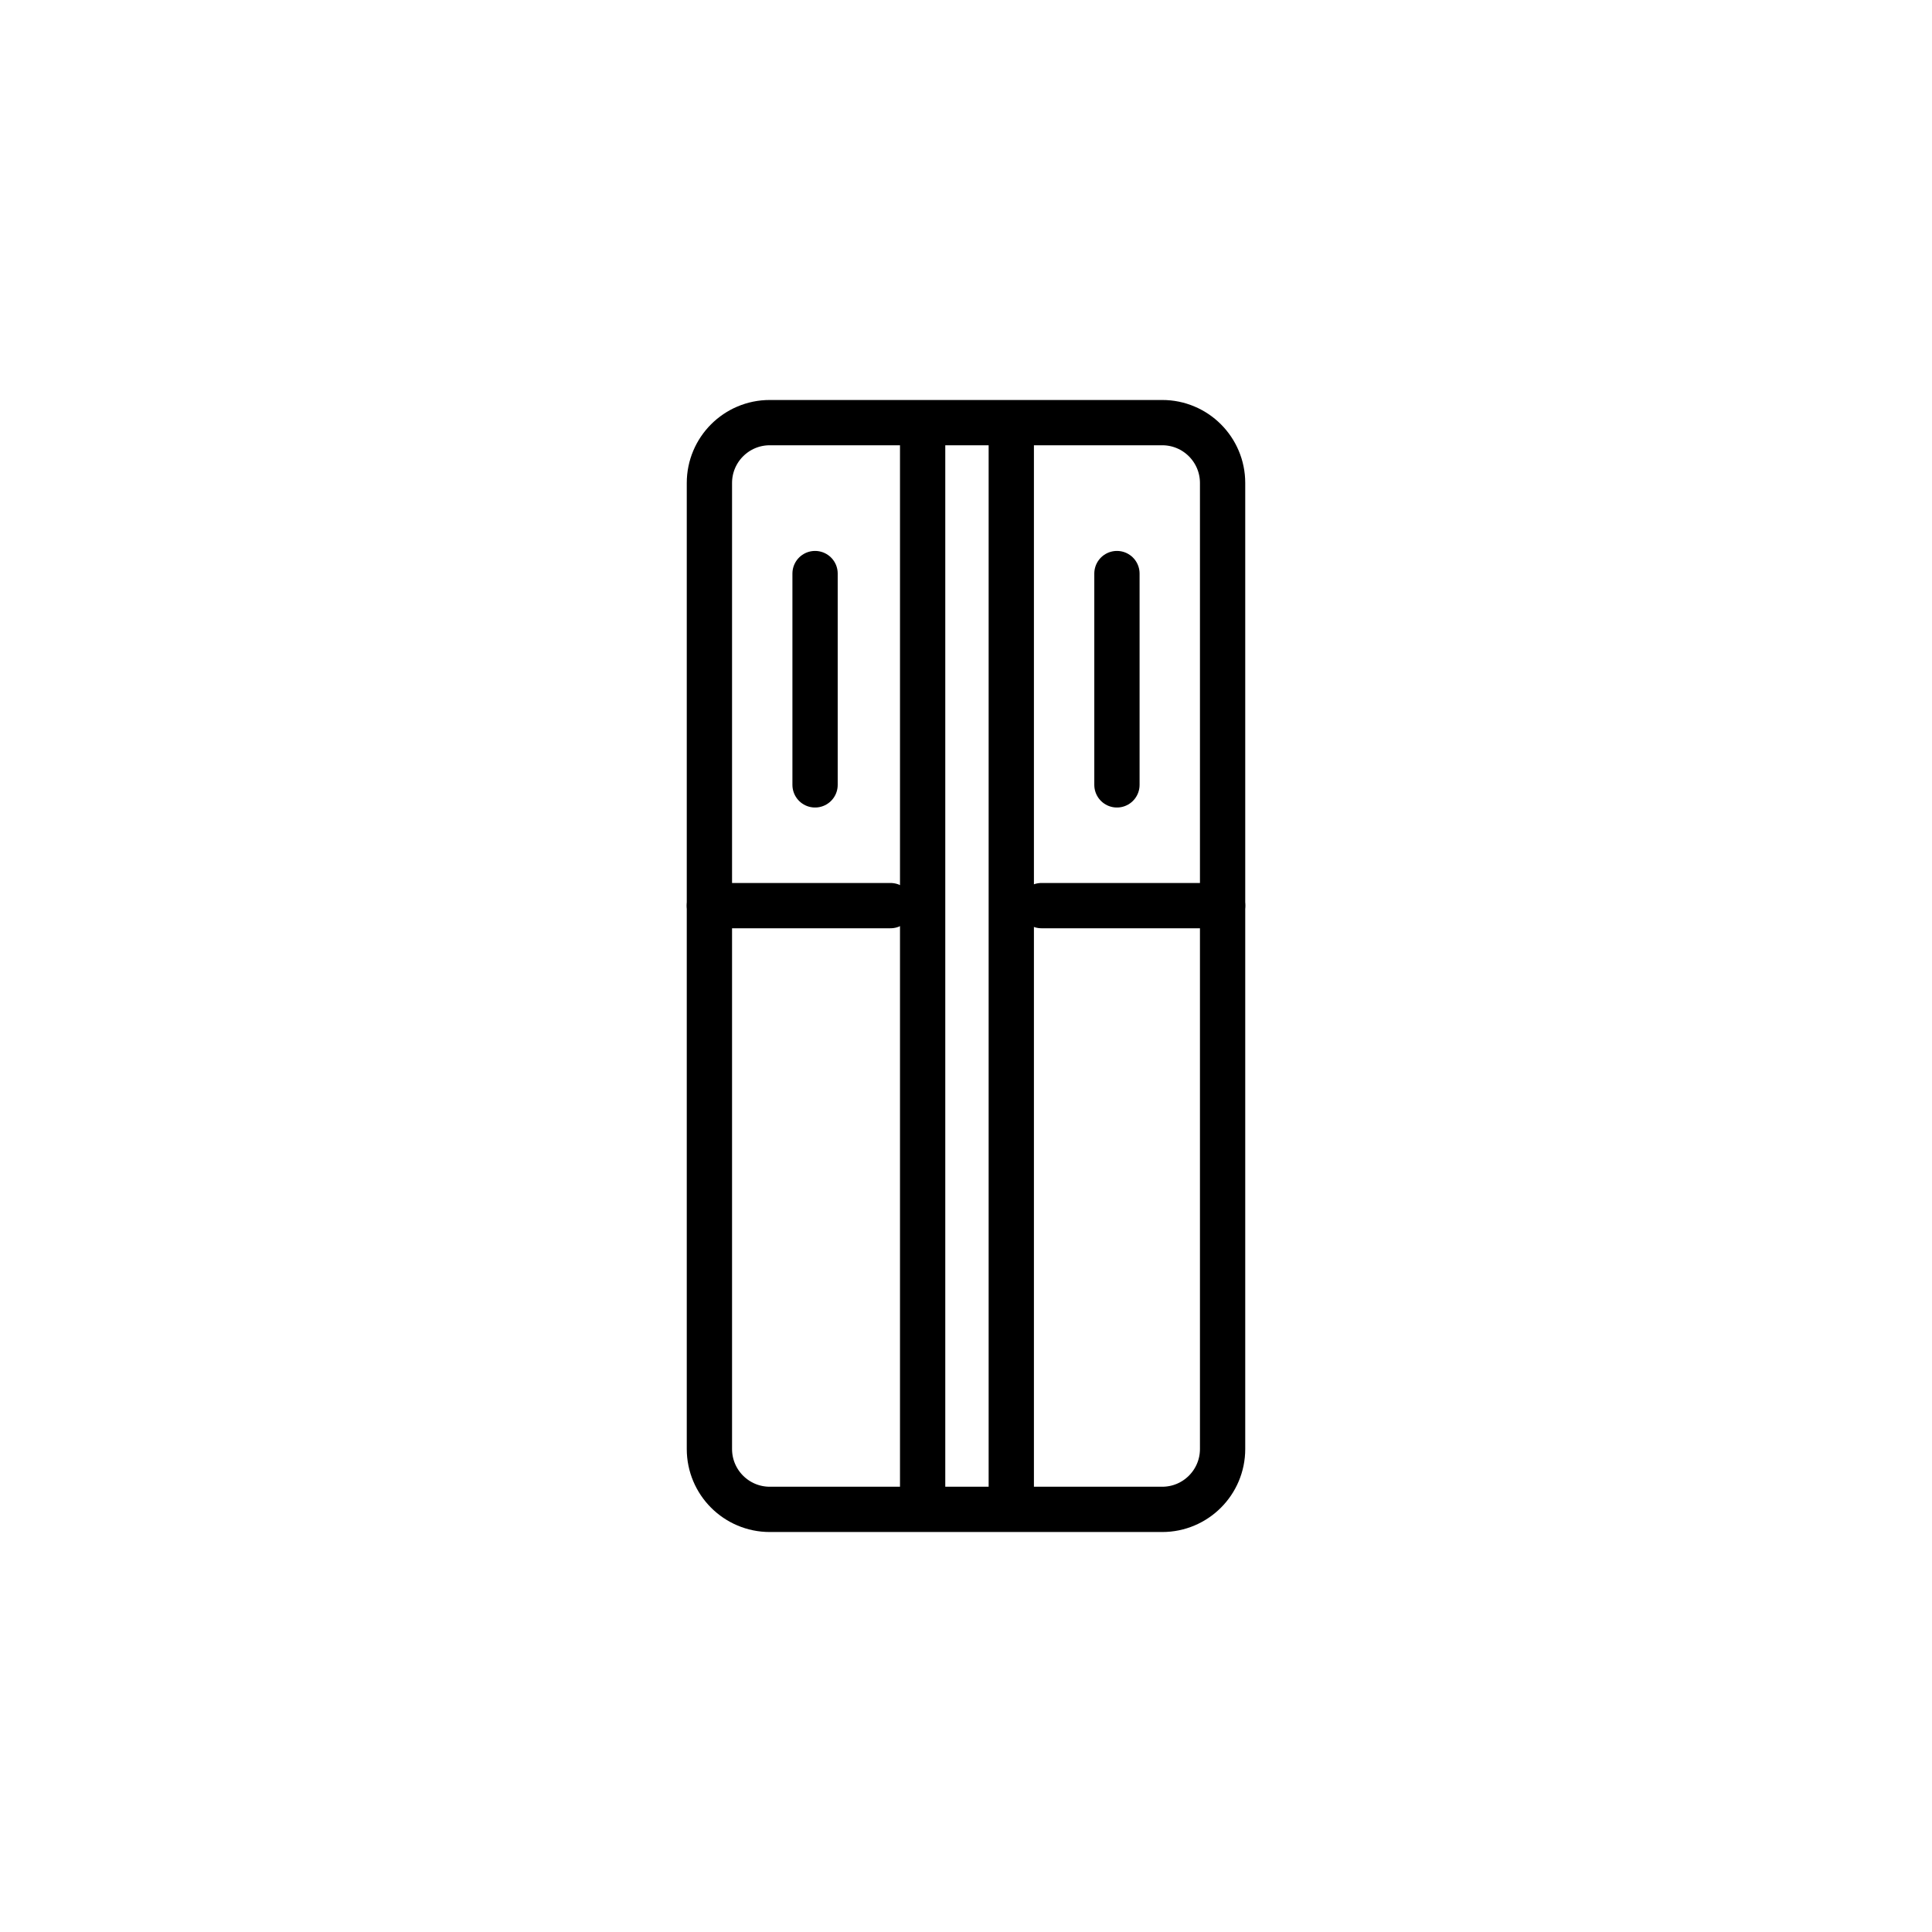
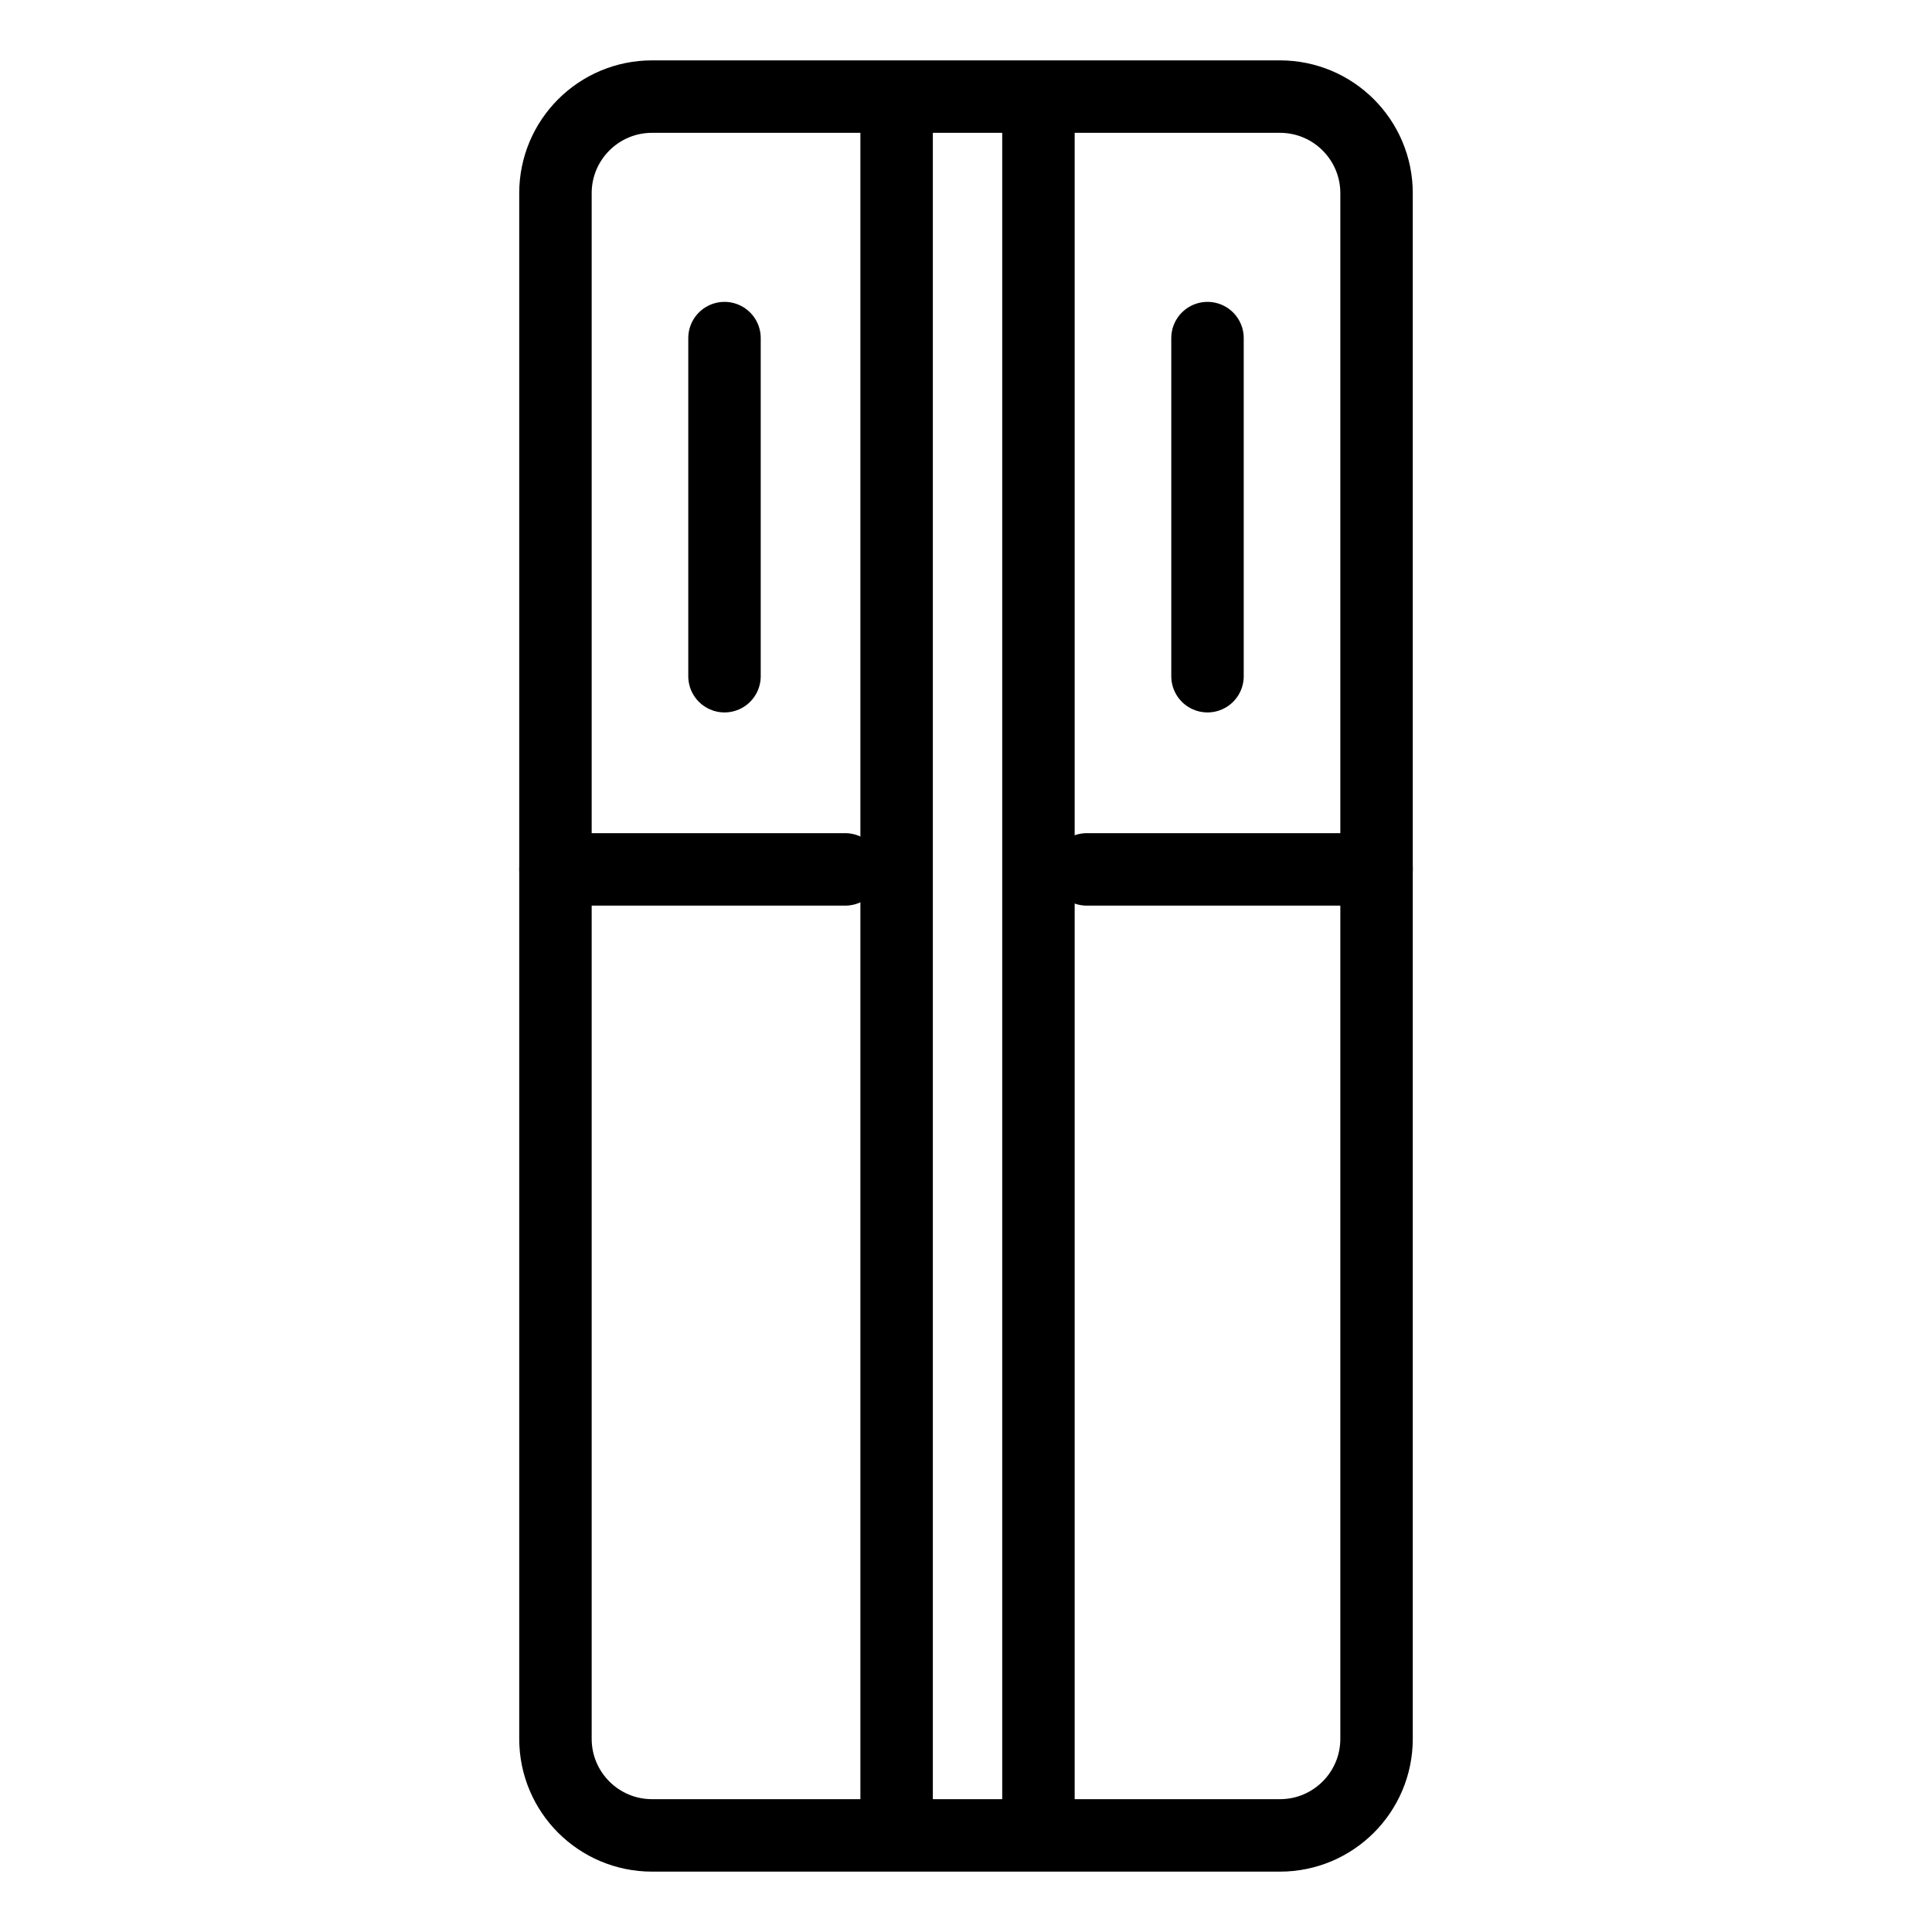
- <svg xmlns="http://www.w3.org/2000/svg" id="_21img_AirConditioner_80" data-name="21img_AirConditioner_80" width="128" height="128" viewBox="0 0 128 128">
-   <rect id="Rectangle" width="128" height="128" fill="none" />
-   <g id="ic" transform="translate(47 28)">
-     <rect id="Rectangle-2" data-name="Rectangle" width="34" height="72" rx="4" fill="none" stroke="#000" stroke-miterlimit="10" stroke-width="3" />
+ <svg xmlns="http://www.w3.org/2000/svg" id="img_AirConditioner_80" width="80" height="80" viewBox="0 0 80 80">
+   <g id="ic" transform="translate(23 4)">
+     <rect id="Rectangle" width="34" height="72" rx="4" fill="none" stroke="#000" stroke-miterlimit="10" stroke-width="3" />
    <g id="Group_19" data-name="Group 19">
      <path id="Path" d="M1,0V14" transform="translate(26 10)" fill="none" stroke="#000" stroke-linecap="round" stroke-miterlimit="10" stroke-width="3" />
      <path id="Path-2" data-name="Path" d="M0,1H12" transform="translate(22 31)" fill="none" stroke="#000" stroke-linecap="round" stroke-miterlimit="10" stroke-width="3" />
      <path id="Path-3" data-name="Path" d="M0,1H12" transform="translate(0 31)" fill="none" stroke="#000" stroke-linecap="round" stroke-miterlimit="10" stroke-width="3" />
      <path id="Path-4" data-name="Path" d="M1,0V70" transform="translate(19 0.769)" fill="none" stroke="#000" stroke-linecap="round" stroke-miterlimit="10" stroke-width="3" />
      <path id="Path-5" data-name="Path" d="M1,0V70" transform="translate(13.127 0.769)" fill="none" stroke="#000" stroke-linecap="round" stroke-miterlimit="10" stroke-width="3" />
      <path id="Path-6" data-name="Path" d="M1,0V14" transform="translate(6 10)" fill="none" stroke="#000" stroke-linecap="round" stroke-miterlimit="10" stroke-width="3" />
    </g>
  </g>
</svg>
